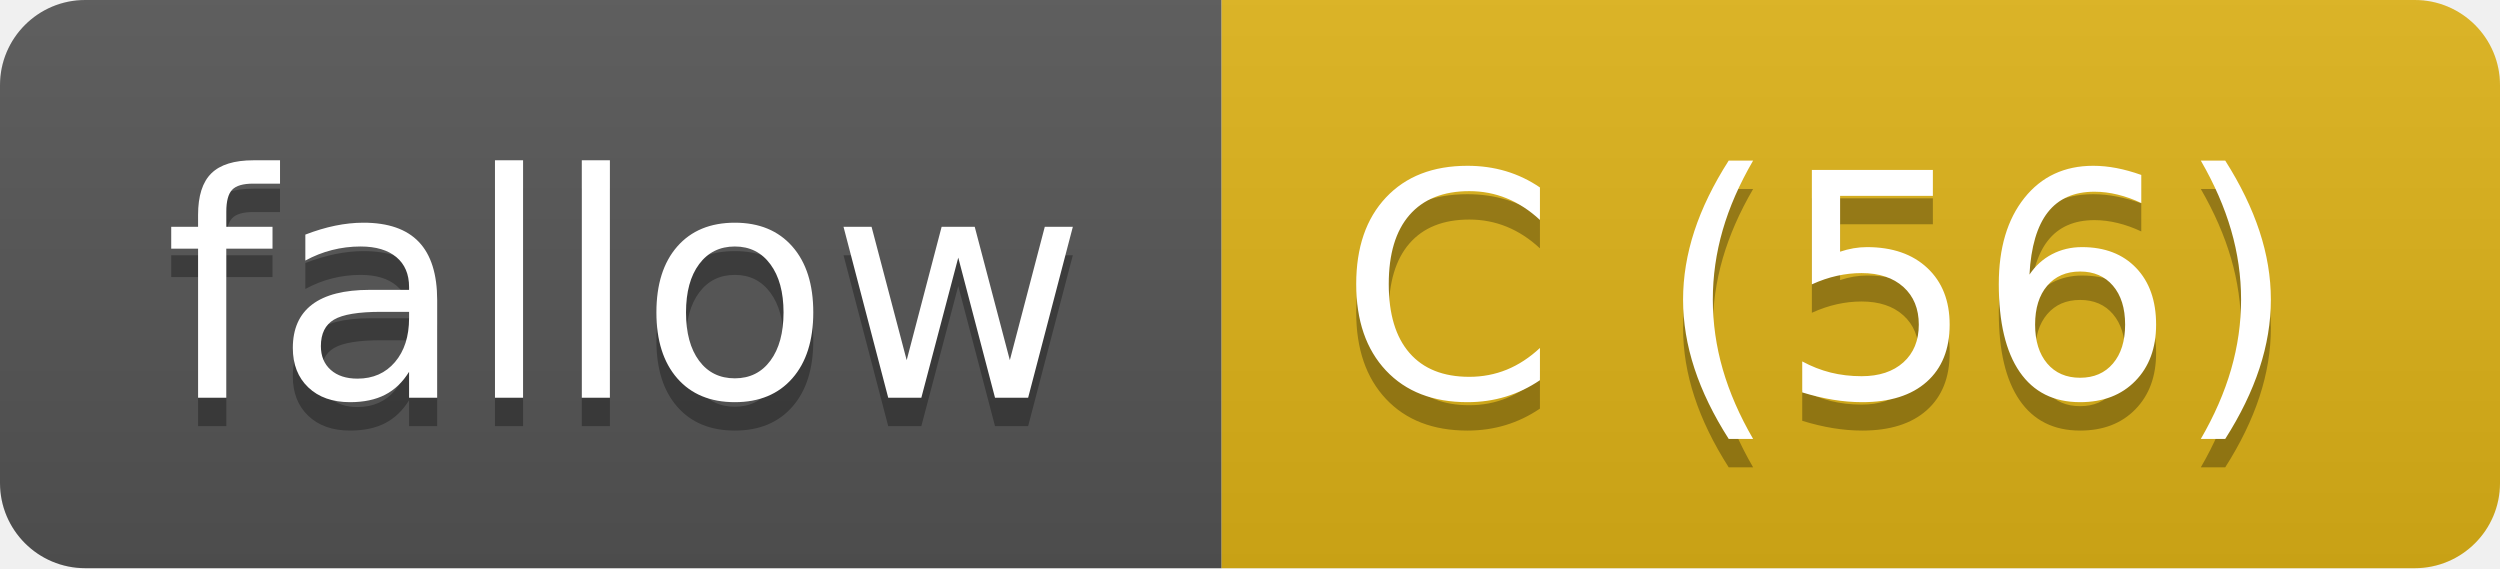
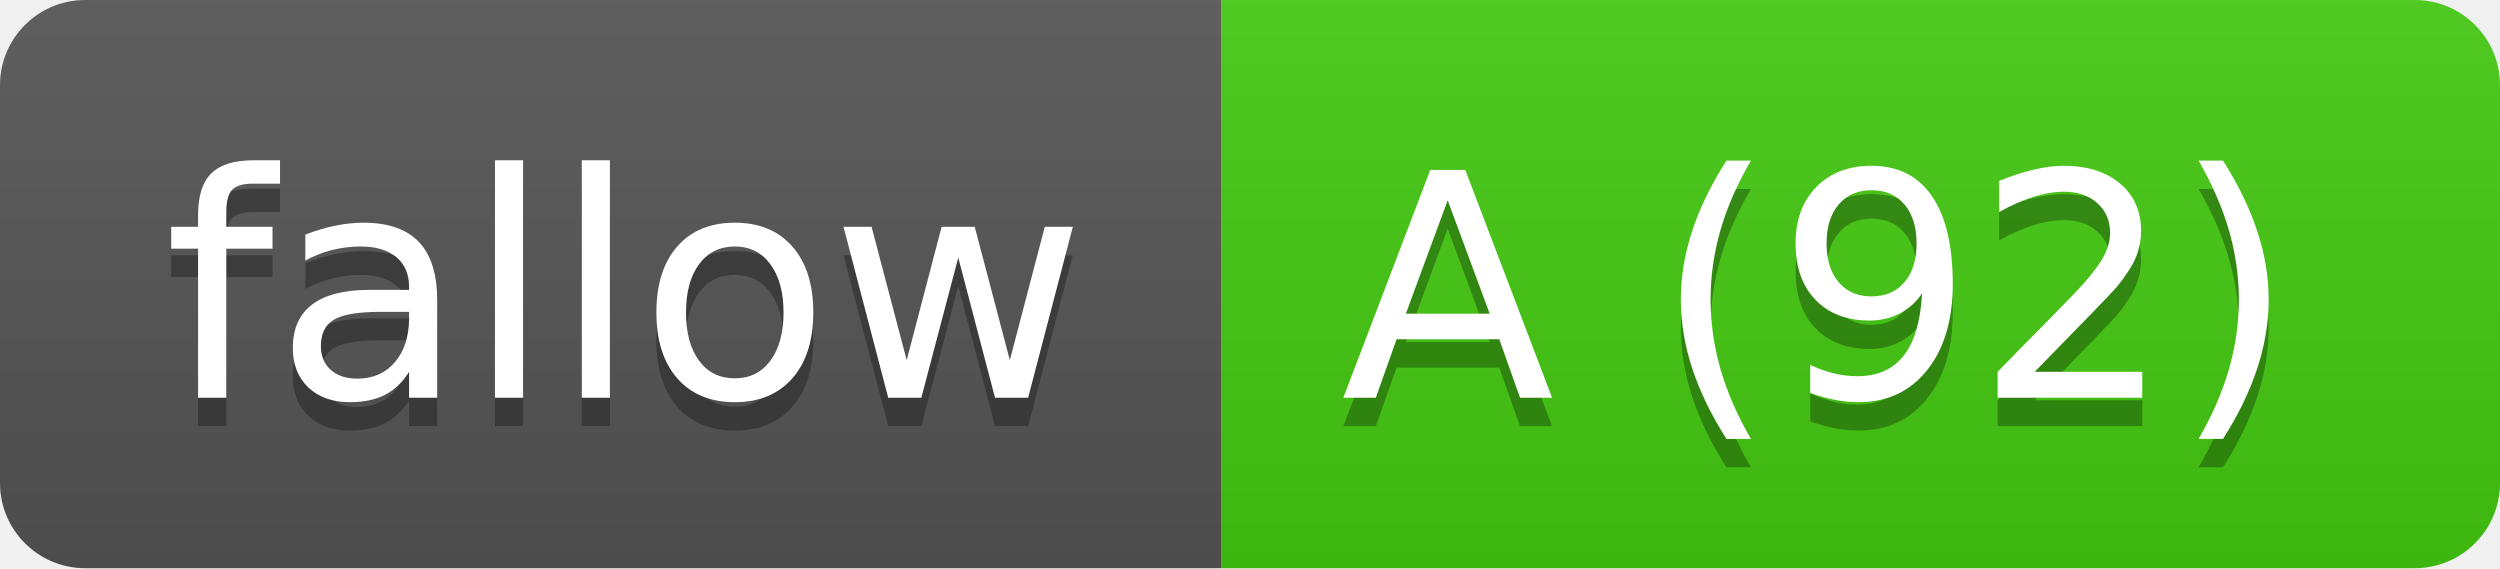
- <svg xmlns="http://www.w3.org/2000/svg" width="88" height="20" role="img" aria-label="fallow: C (56)">
-   <linearGradient id="s-2d1ccaa0" x2="0" y2="100%">
+ <svg xmlns="http://www.w3.org/2000/svg" width="88" height="20" role="img" aria-label="fallow: A (92)">
+   <linearGradient id="s-29b327ea" x2="0" y2="100%">
    <stop offset="0" stop-color="#bbb" stop-opacity=".1" />
    <stop offset="1" stop-opacity=".1" />
  </linearGradient>
-   <clipPath id="r-2d1ccaa0">
+   <clipPath id="r-29b327ea">
    <rect width="88" height="20" rx="3" fill="#fff" />
  </clipPath>
-   <g clip-path="url(#r-2d1ccaa0)">
+   <g clip-path="url(#r-29b327ea)">
    <rect width="43" height="20" fill="#555" />
-     <rect x="43" width="45" height="20" fill="#dfb317" />
-     <rect width="88" height="20" fill="url(#s-2d1ccaa0)" />
+     <rect x="43" width="45" height="20" fill="#4c1" />
+     <rect width="88" height="20" fill="url(#s-29b327ea)" />
  </g>
  <g fill="#fff" text-anchor="middle" font-family="Verdana,Geneva,DejaVu Sans,sans-serif" text-rendering="geometricPrecision" font-size="110">
    <text aria-hidden="true" x="220" y="150" fill="#010101" fill-opacity=".3" transform="scale(.1)" textLength="330">fallow</text>
    <text x="220" y="140" transform="scale(.1)" fill="#fff" textLength="330">fallow</text>
-     <text aria-hidden="true" x="640" y="150" fill="#010101" fill-opacity=".3" transform="scale(.1)" textLength="350">C (56)</text>
-     <text x="640" y="140" transform="scale(.1)" fill="#fff" textLength="350">C (56)</text>
+     <text aria-hidden="true" x="640" y="150" fill="#010101" fill-opacity=".3" transform="scale(.1)" textLength="350">A (92)</text>
+     <text x="640" y="140" transform="scale(.1)" fill="#fff" textLength="350">A (92)</text>
  </g>
</svg>
